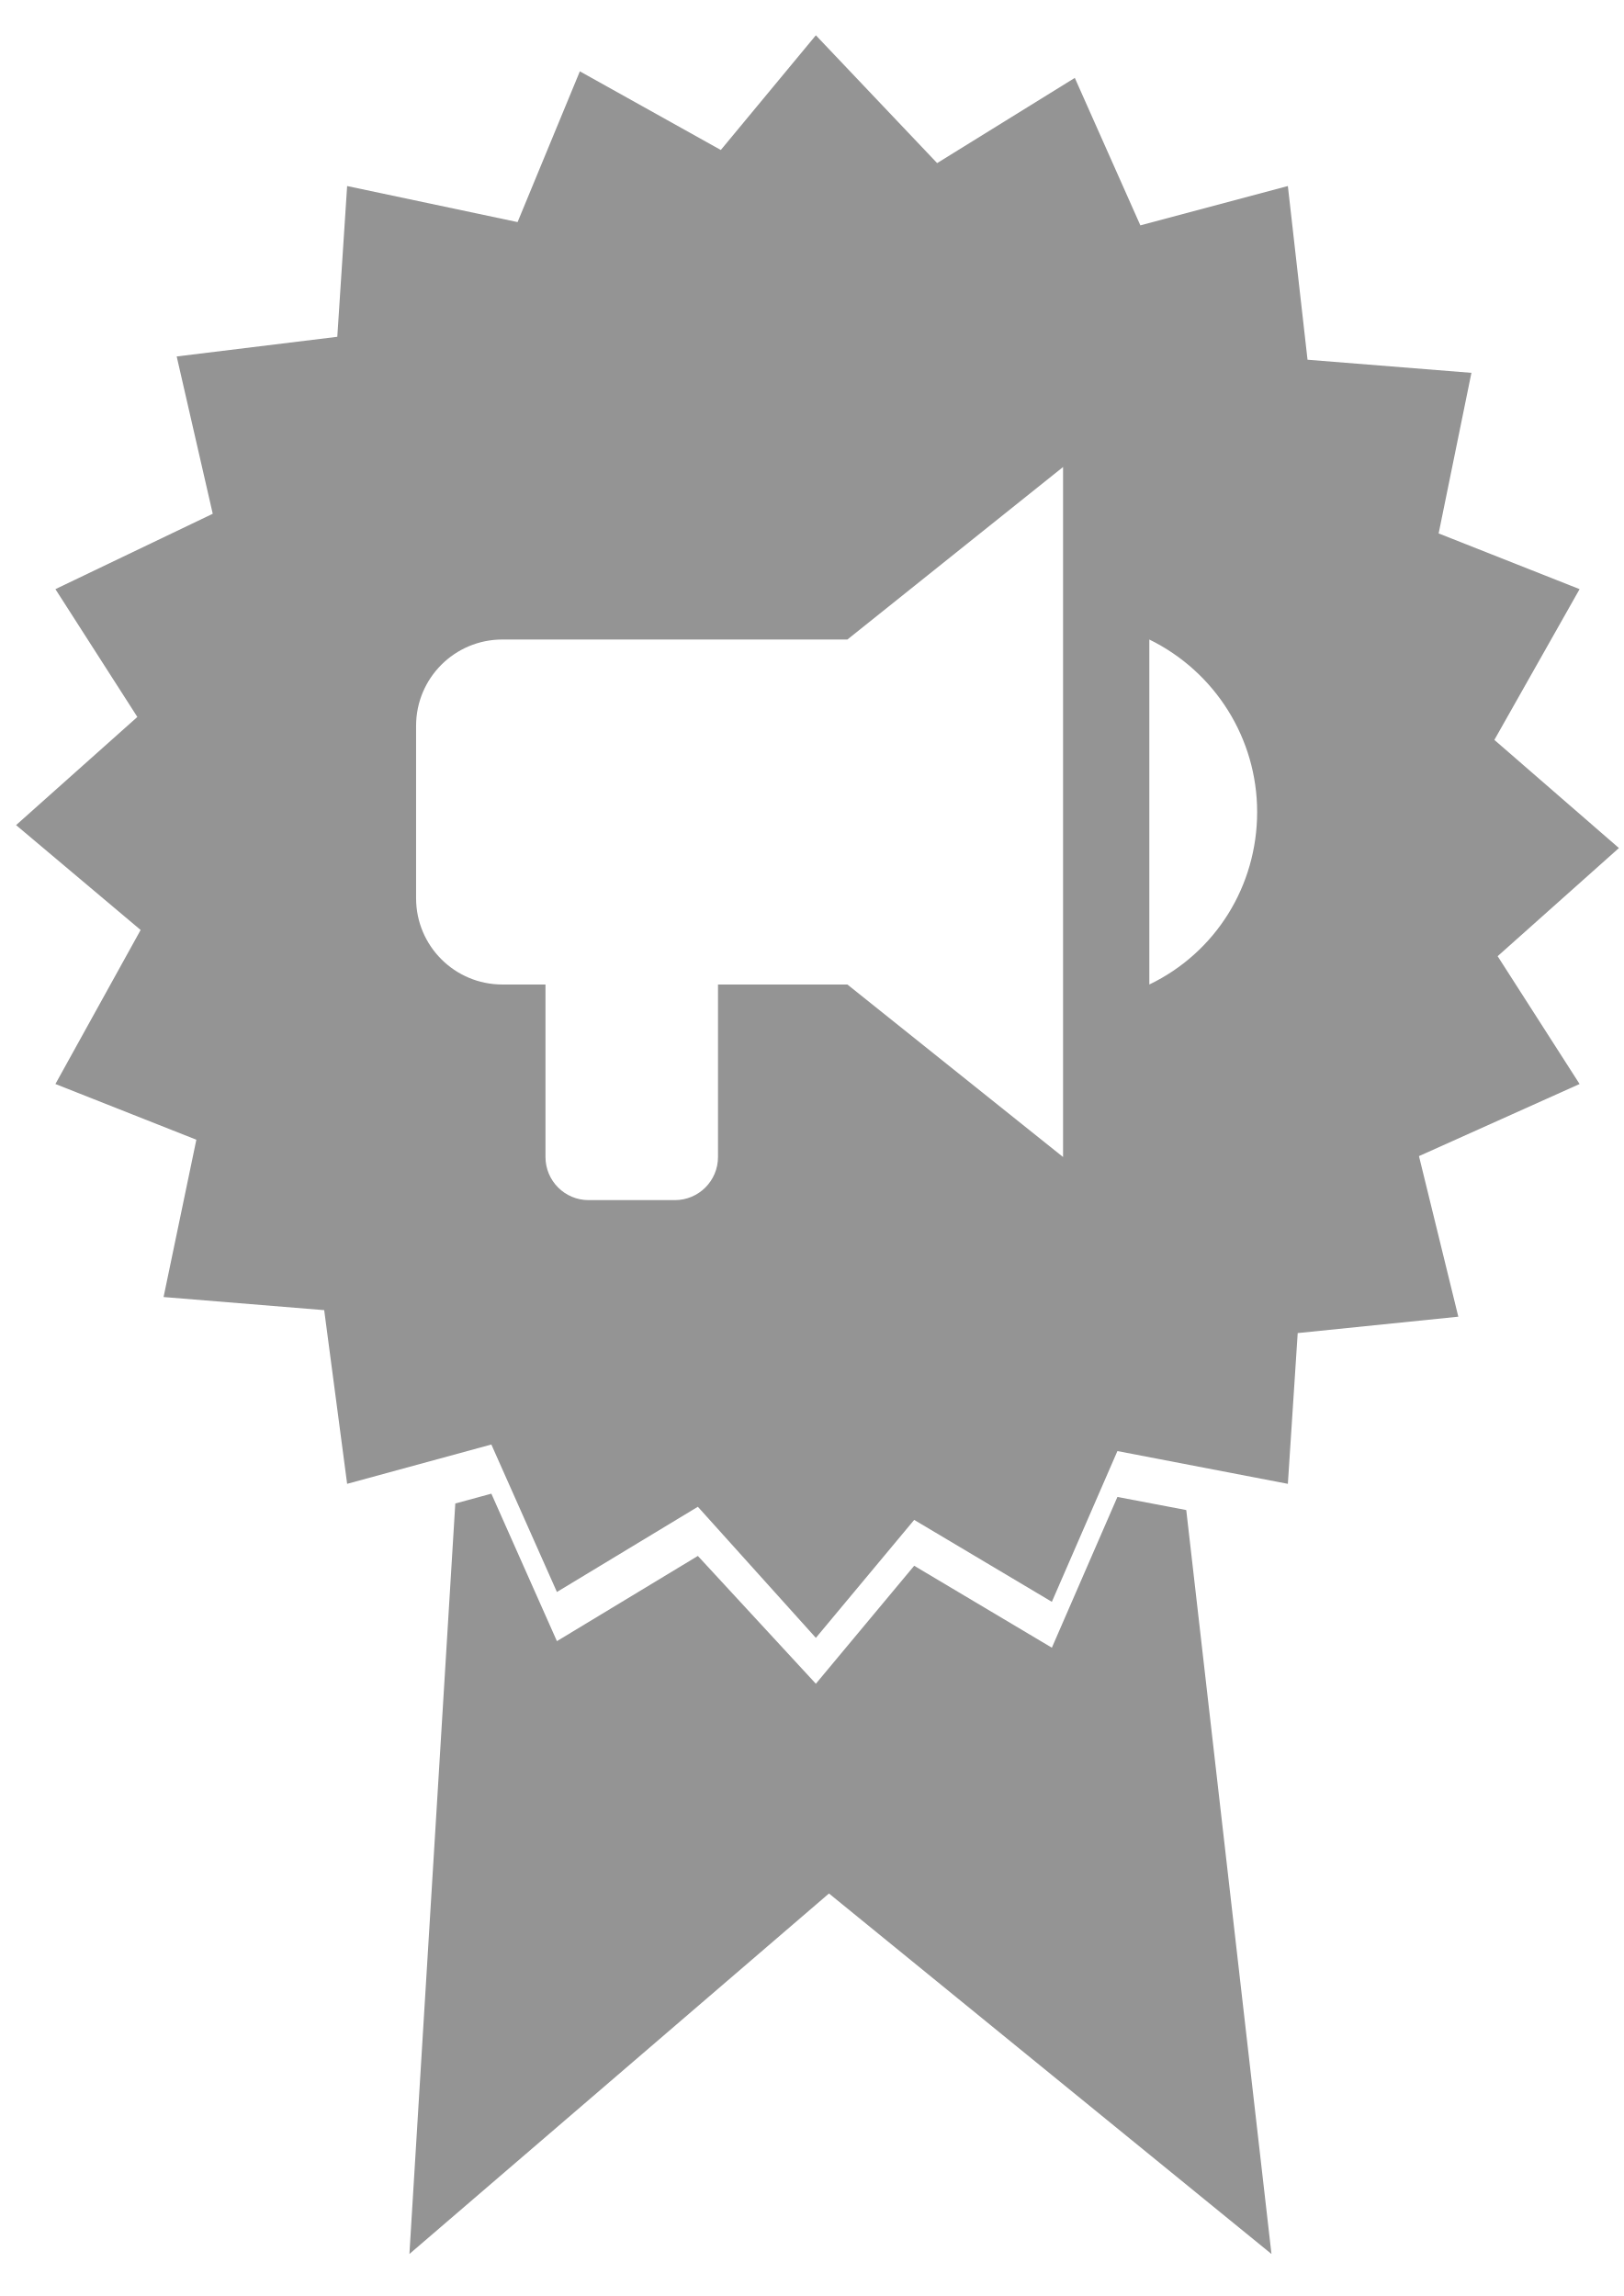
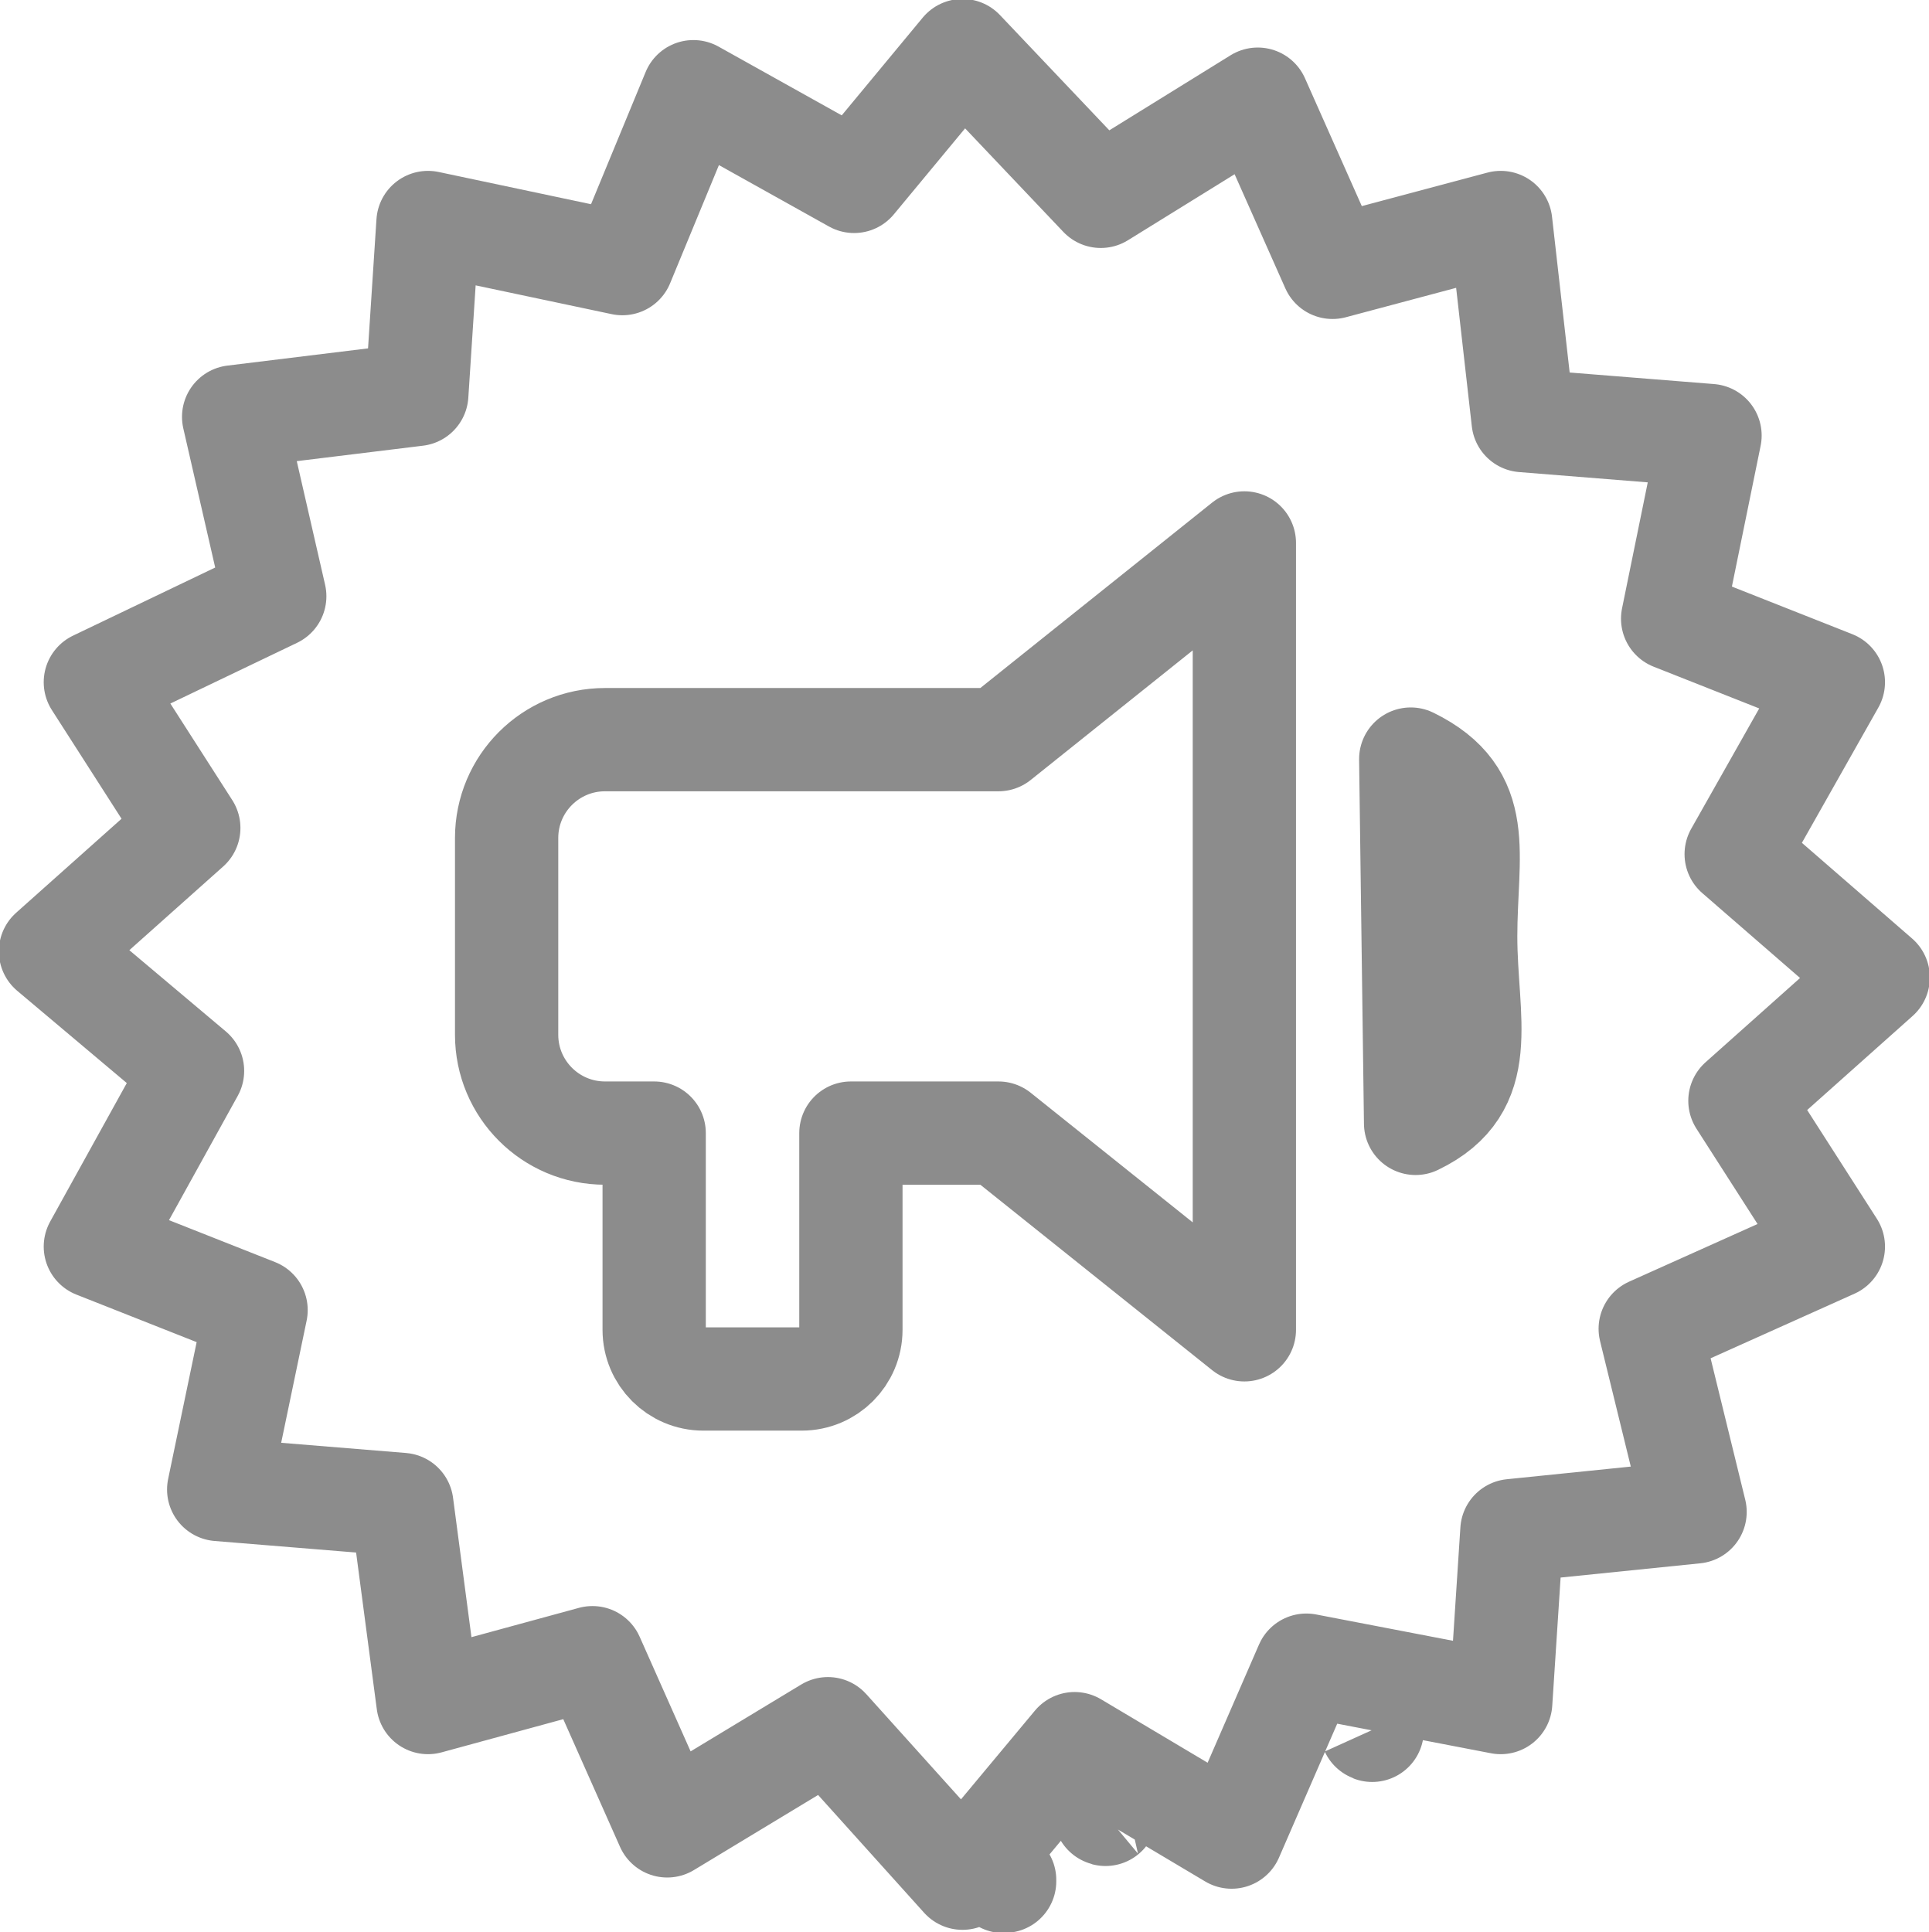
- <svg xmlns="http://www.w3.org/2000/svg" width="210mm" height="297mm" viewBox="0 0 210 297" version="1.1" id="svg5">
+ <svg xmlns="http://www.w3.org/2000/svg" width="207.303mm" height="207.667mm" viewBox="0 0 207.303 207.667" version="1.1" id="svg5">
  <defs id="defs2">
    <style type="text/css" id="style9">

    .fil0 {fill:black}

  </style>
  </defs>
-   <g id="layer1">
+   <g id="layer1" transform="translate(-2.078943,-4.564579)">
    <g style="clip-rule:evenodd;fill-rule:evenodd;image-rendering:optimizeQuality;shape-rendering:geometricPrecision;text-rendering:geometricPrecision" id="g30" transform="matrix(0.2645833,0,0,0.2645833,-2.298667,18.18603)">
      <g id="g15" style="fill:#d81b60;fill-opacity:1" transform="matrix(1.60226,0,0,1.60226,-270.2573,-187.6742)">
-         <path id="path13" style="fill:#949494;fill-opacity:1;stroke-width:1.602" class="fil0" d="M 398.809 17.252 L 352.344 73.33 L 283.447 34.877 L 253.004 108.58 L 169.686 90.955 L 164.879 164.66 L 86.369 174.273 L 103.994 251.182 L 27.086 288.033 L 67.141 350.521 L 7.857 403.396 L 68.744 454.668 L 27.086 529.975 L 95.982 557.213 L 79.959 634.121 L 158.471 640.531 L 169.686 725.451 L 240.186 706.223 L 272.23 778.324 L 341.129 736.666 L 398.809 800.756 L 446.877 743.076 L 514.172 783.133 L 546.217 709.428 L 629.535 725.451 L 634.342 651.746 L 712.852 643.736 L 693.625 565.225 L 772.137 529.975 L 732.08 467.486 L 791.363 414.611 L 730.477 361.738 L 772.137 288.033 L 703.238 260.795 L 719.262 182.285 L 639.148 175.875 L 629.535 90.955 L 557.434 110.184 L 525.389 38.082 L 458.094 79.74 L 398.809 17.252 z M 519.646 228.324 L 519.646 565.662 L 414.229 481.328 L 350.977 481.328 L 350.977 565.662 A 21.084 21.084 0 0 1 329.895 586.746 L 287.727 586.746 A 21.084 21.084 0 0 1 266.643 565.662 L 266.643 481.328 L 245.559 481.328 A 42.167 42.167 0 0 1 203.393 439.16 L 203.393 354.826 A 42.167 42.167 0 0 1 245.559 312.658 L 414.229 312.658 L 519.646 228.324 z M 561.812 312.658 C 594.071 328.471 614.521 361.15 614.521 396.992 C 614.521 433.045 594.281 465.726 561.812 481.328 L 561.812 312.658 z M 240.186 730.258 L 222.561 735.064 L 200.129 1101.982 L 405.219 925.732 L 621.523 1101.982 L 579.865 738.27 L 546.217 731.859 L 514.172 805.564 L 446.877 765.508 L 398.809 823.188 L 341.129 760.701 L 272.23 802.359 L 240.186 730.258 z " transform="matrix(0.6241185,0,0,0.6241185,174.0949,74.23239)" />
+         <path id="path13" style="fill:none;fill-opacity:1;stroke:#8c8c8c;stroke-width:26.185;stroke-linejoin:round;stroke-miterlimit:4;stroke-dasharray:none;stroke-opacity:1" d="m 423.025,97.825 -27.481,33.167 -40.748,-22.743 -18.005,43.591 -49.278,-10.424 -2.843,43.592 -46.434,5.686 10.424,45.486 -45.486,21.795 23.69,36.958 -35.062,31.272 36.011,30.324 -24.638,44.539 40.748,16.11 -9.477,45.486 46.435,3.791 6.633,50.225 41.696,-11.372 18.953,42.644 40.749,-24.638 34.114,37.905 28.429,-34.114 39.801,23.691 18.953,-43.592 49.278,9.477 2.843,-43.592 46.434,-4.737 -11.371,-46.435 46.435,-20.848 -23.691,-36.958 35.062,-31.272 -36.011,-31.271 24.639,-43.592 -40.749,-16.11 9.477,-46.434 -47.382,-3.791 -5.686,-50.225 -42.644,11.372 -18.953,-42.644 -39.801,24.638 z m 71.468,124.836 v 199.514 l -62.348,-49.878 h -37.41 v 49.878 c 1.1e-4,6.886 -5.582,12.469 -12.469,12.47 h -24.94 c -6.887,1.1e-4 -12.47,-5.583 -12.47,-12.47 v -49.878 h -12.47 c -13.773,-4.2e-4 -24.939,-11.166 -24.939,-24.94 v -49.878 c -2.2e-4,-13.773 11.165,-24.939 24.939,-24.94 h 99.758 z m 42.183,54.805 c 19.079,9.352 13.93,23.753 13.93,44.951 0,21.323 6.505,38.189 -12.698,47.416 z m -9.919,246.157 c 0.142,0.113 0.202,0.158 0.143,0.028 z m -67.58,21.345 c -0.018,0.016 -0.031,0.034 -0.016,0.038 0.059,0.014 0.085,0.02 0.131,0.03 z m -25.463,16.691 -0.313,0.375 c 0.104,-0.017 0.208,-0.027 0.312,-0.043 -0.003,-0.107 0.001,-0.222 0.001,-0.333 z" />
      </g>
    </g>
  </g>
</svg>
